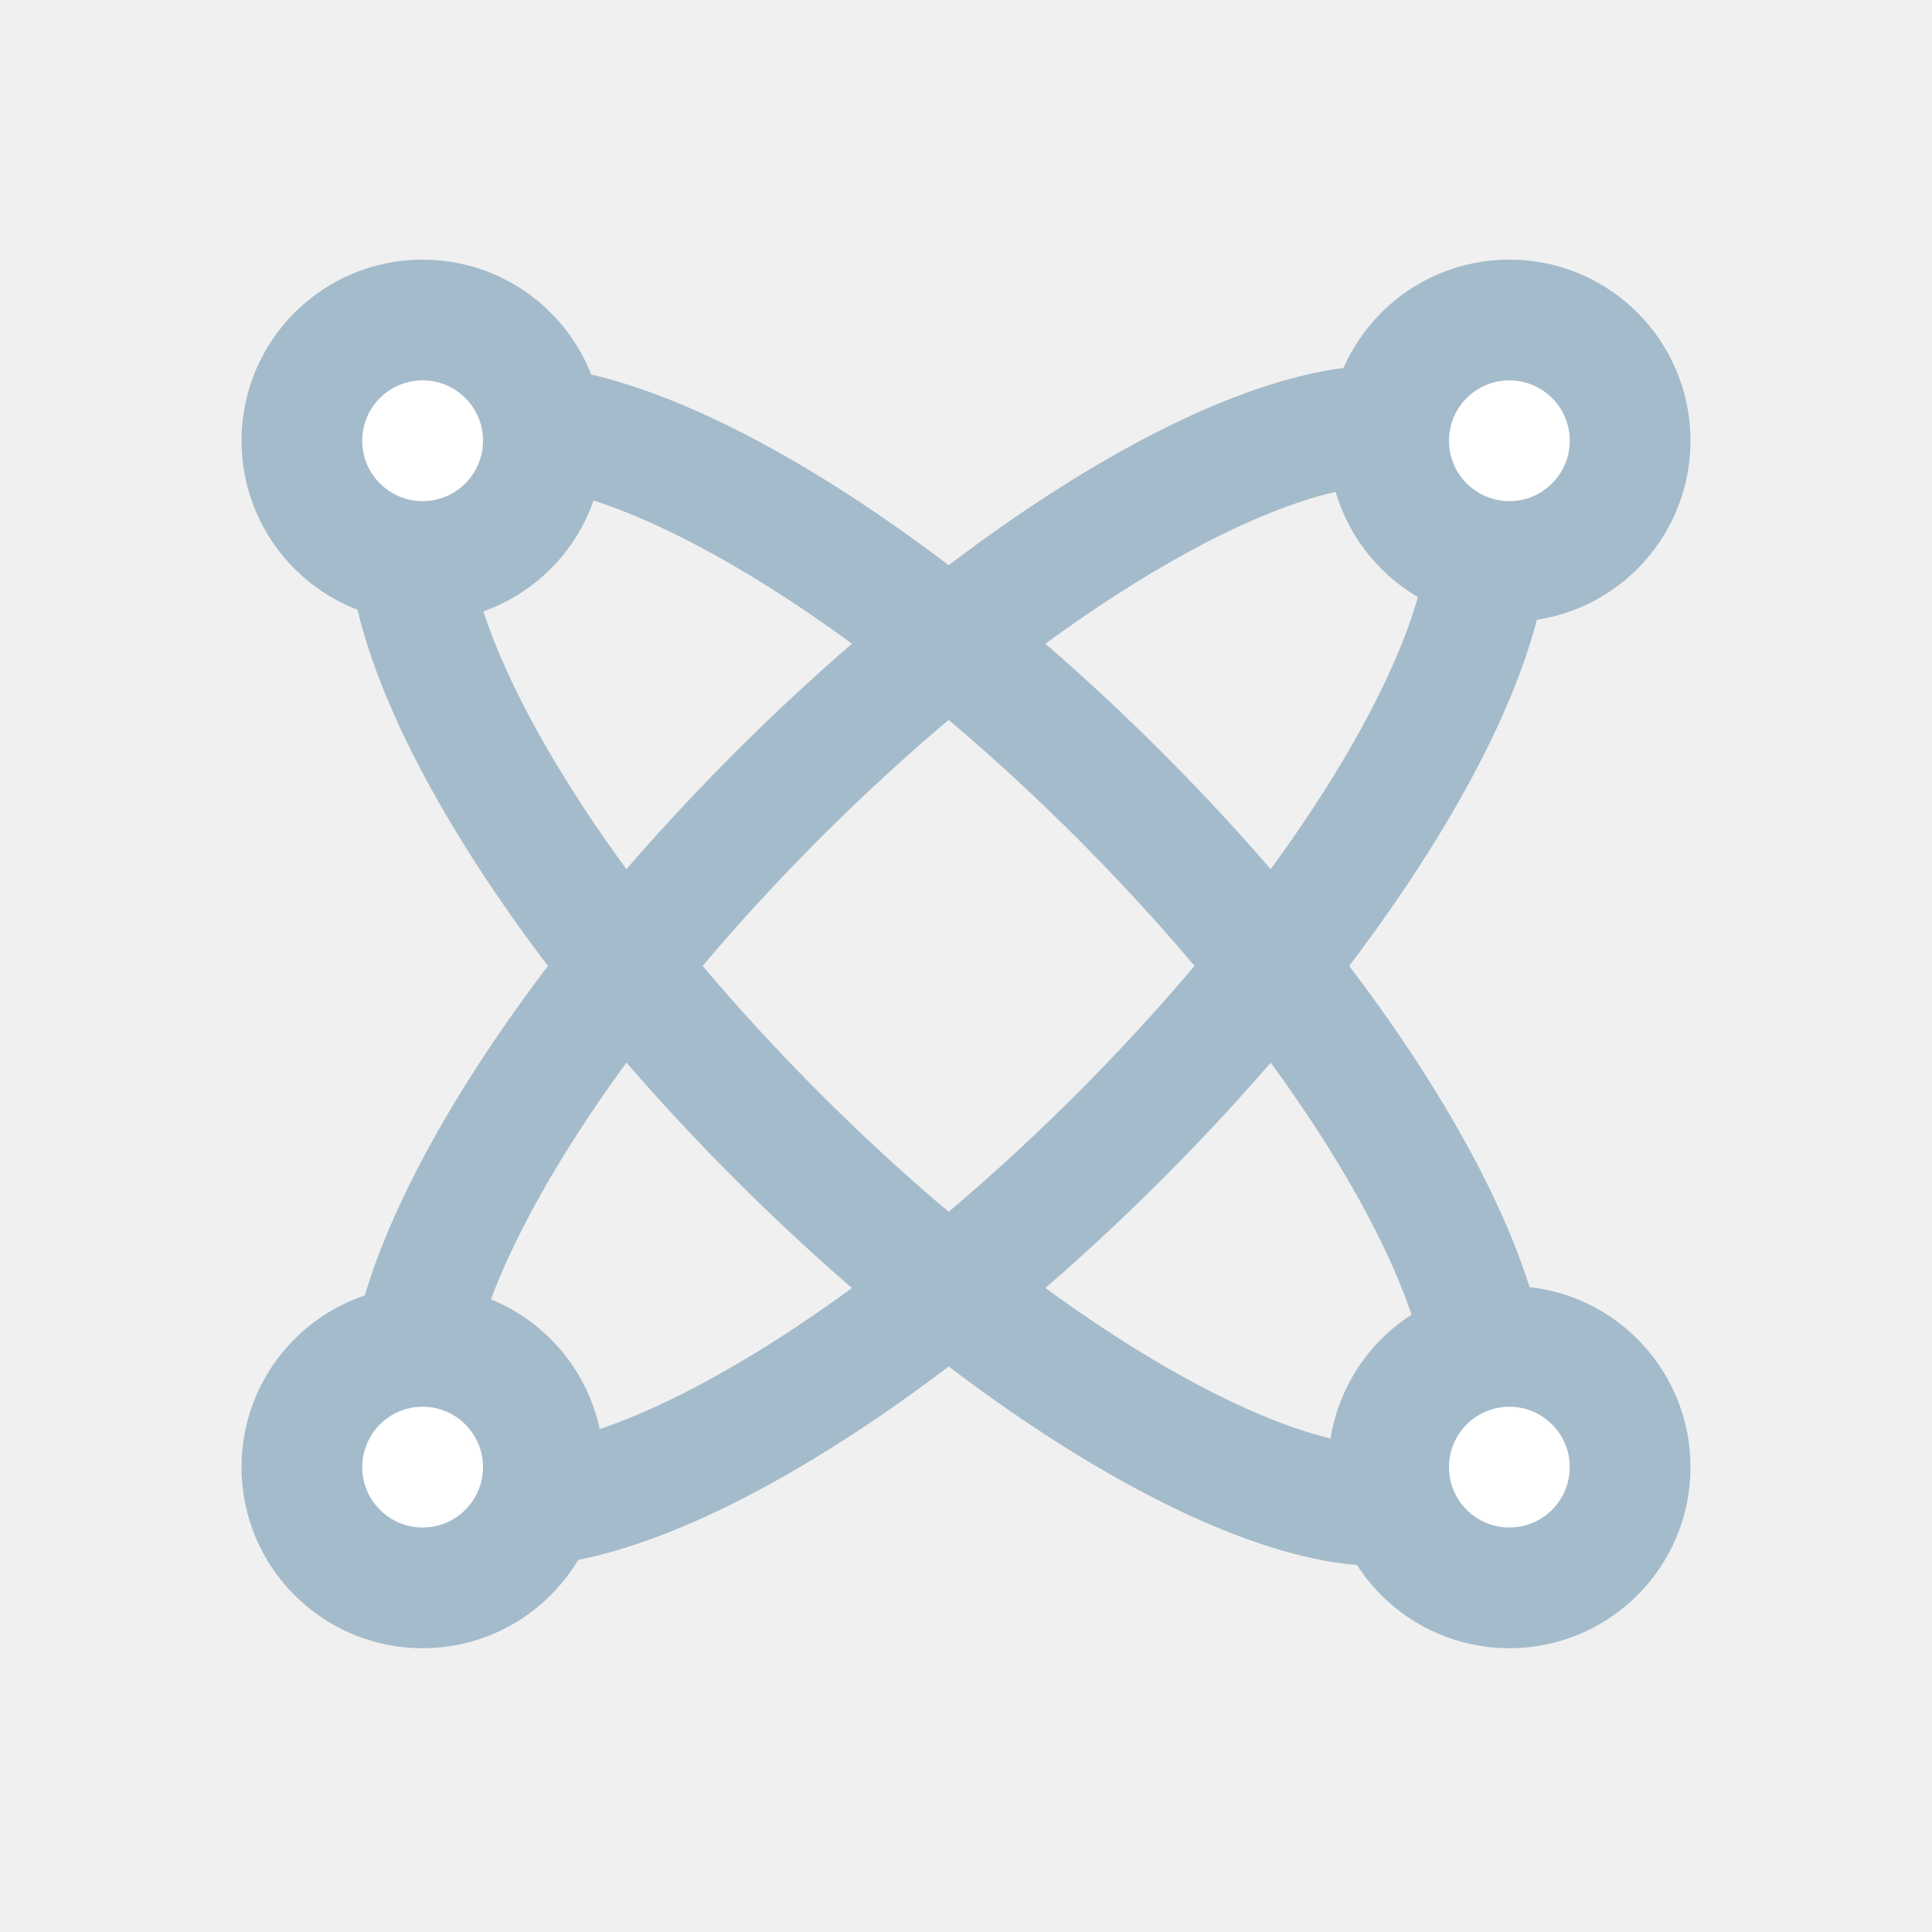
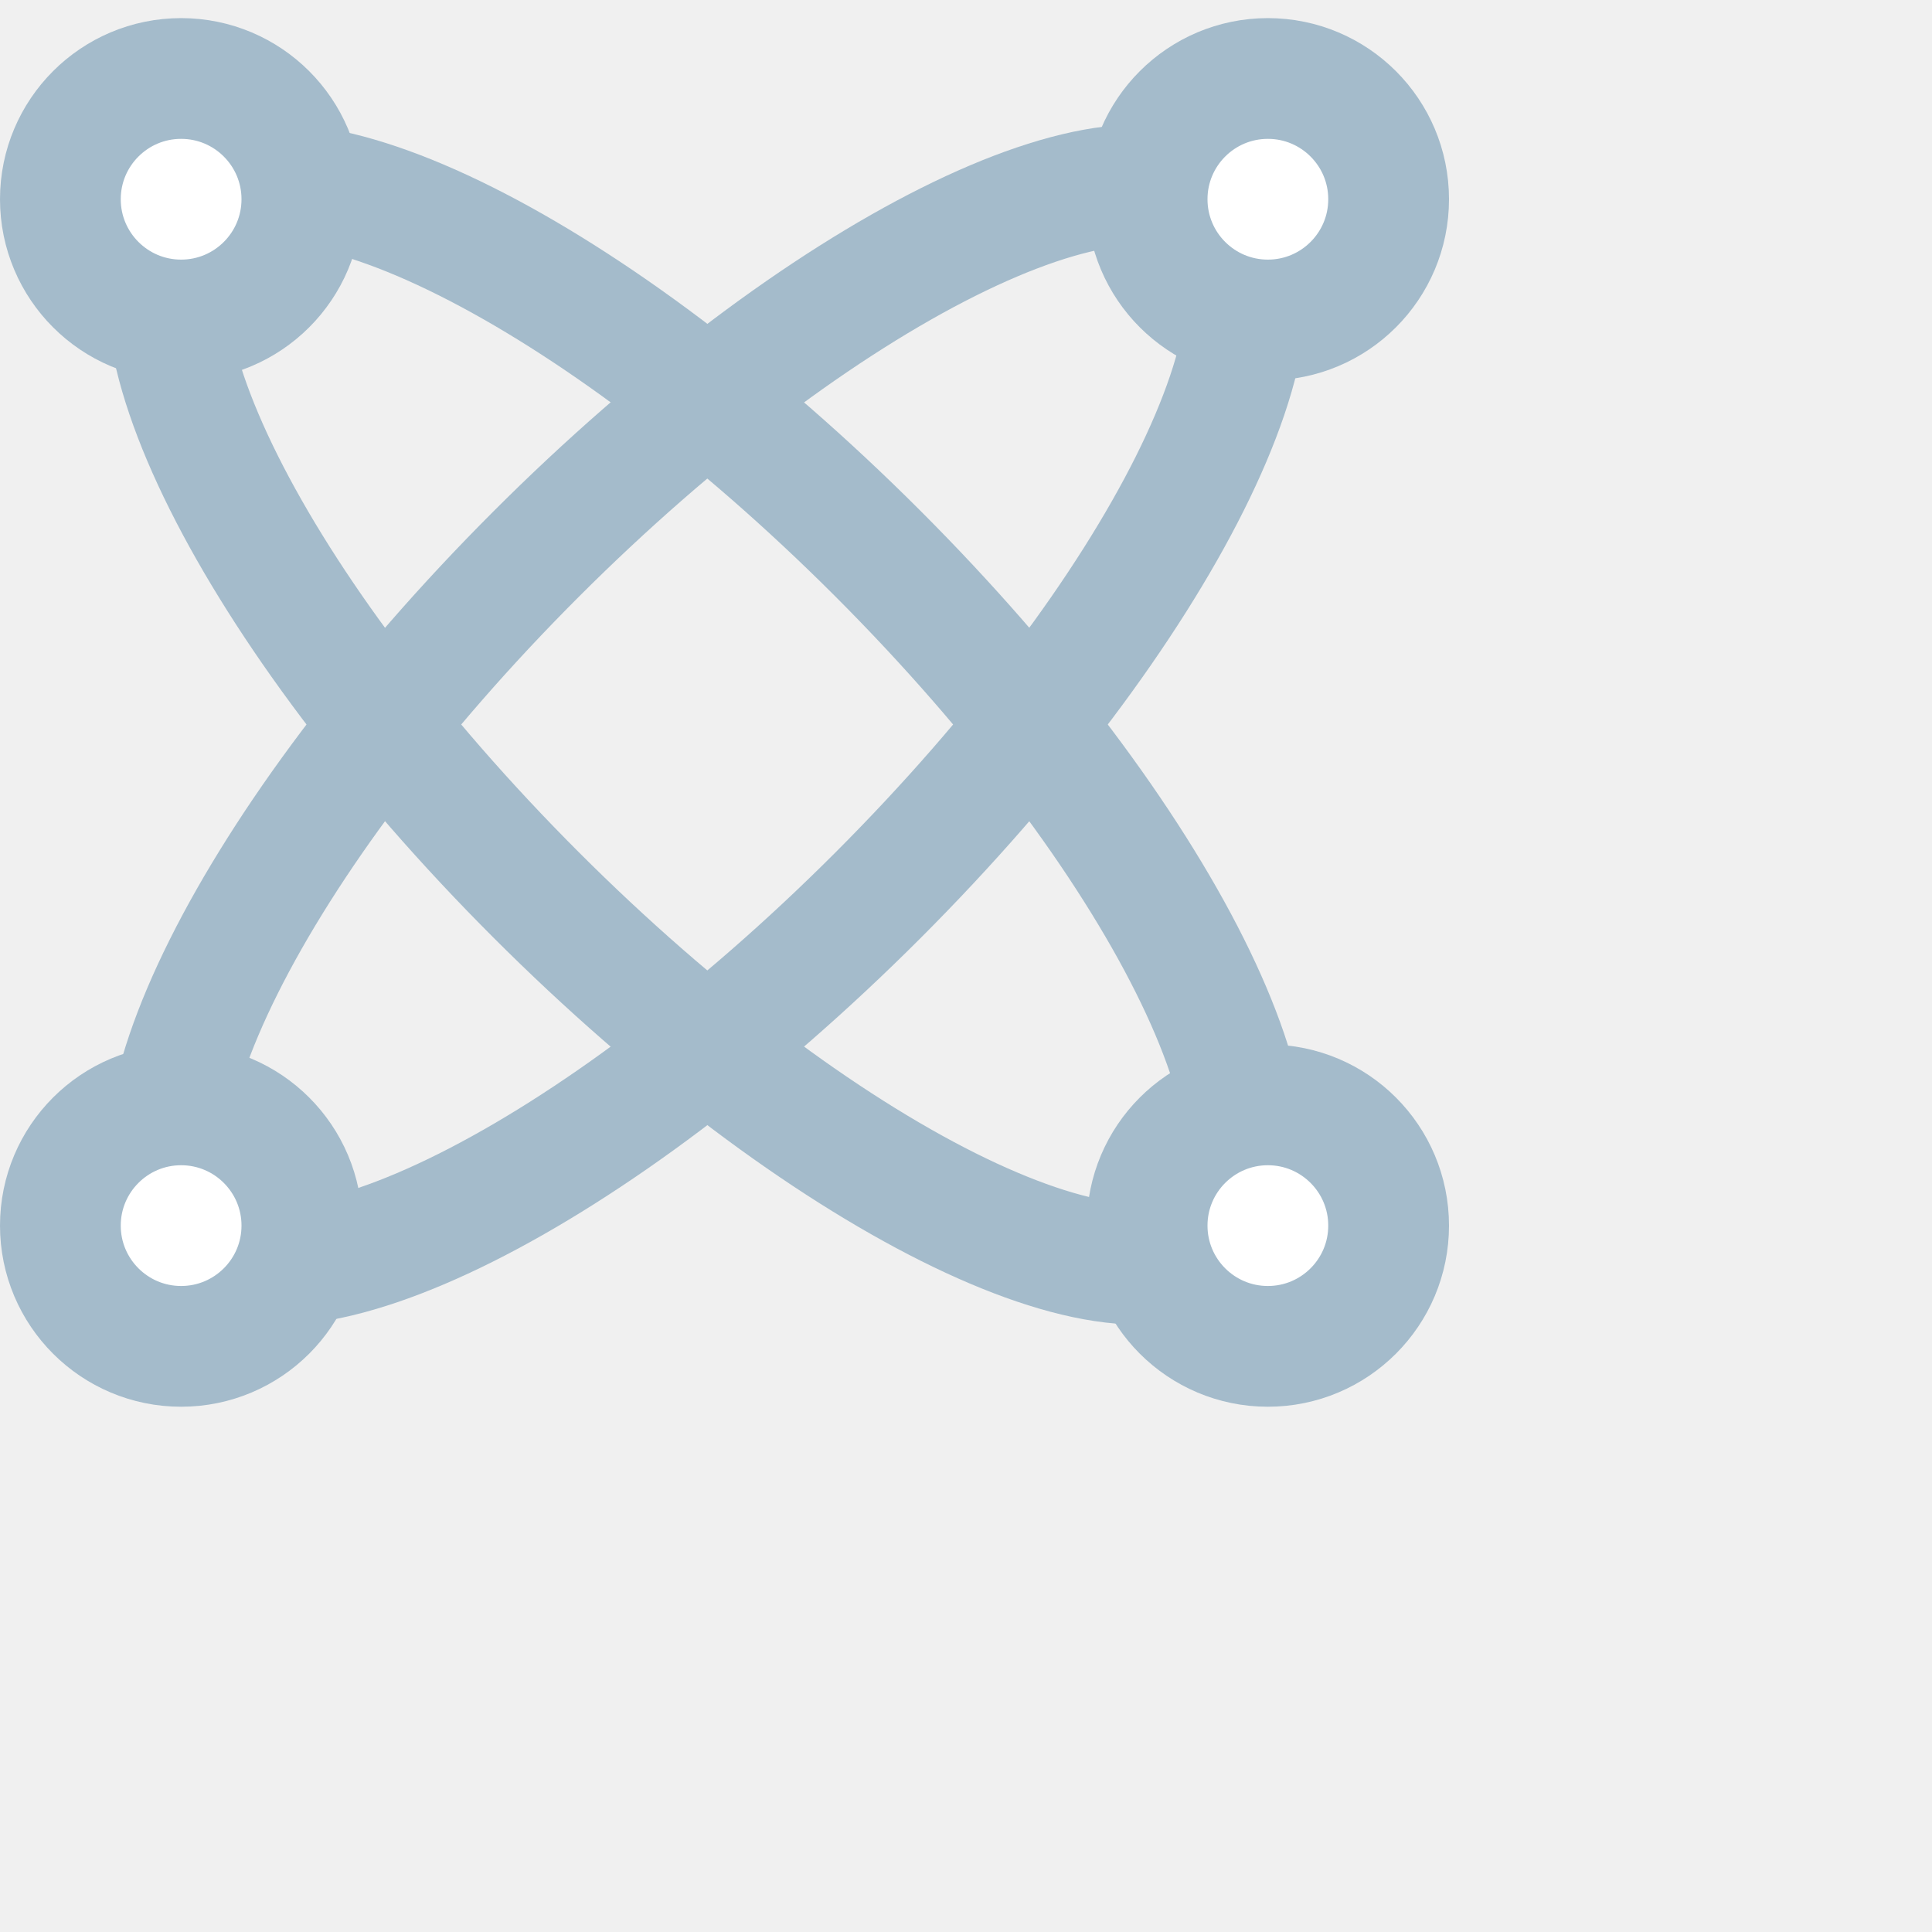
<svg xmlns="http://www.w3.org/2000/svg" width="32" height="32">
-   <g transform="translate(4 4)" stroke="#A4BBCB" stroke-width="2" fill="none" fill-rule="evenodd">
-     <ellipse transform="rotate(-45 11.7 12)" cx="11.71" cy="12" rx="4" ry="12" />
-     <path d="M3 5.3a2 2 0 100-4 2 2 0 000 4z" fill="#FFF" fill-rule="nonzero" />
-     <ellipse transform="scale(1 -1) rotate(-45 -17.26 0)" cx="11.71" cy="12" rx="4" ry="12" />
-     <path d="M21 5.3a2 2 0 100-4 2 2 0 000 4zM21 22.3a2 2 0 100-4 2 2 0 000 4zM3 22.3a2 2 0 100-4 2 2 0 000 4z" fill="#FFF" fill-rule="nonzero" />
-   </g>
+   <path transform="rotate(-45 11.7 12)" d="M7.71,12a4,12 0 1,0 8,0a4,12 0 1,0 -8,0" stroke="#A4BBCB" stroke-width="2" fill="none" />
+   <path d="M3 5.3a2 2 0 100-4 2 2 0 000 4z" stroke="#A4BBCB" stroke-width="2" fill="#FFF" />
+   <path transform="rotate(45 11.7 12)" d="M7.71,12a4,12 0 1,0 8,0a4,12 0 1,0 -8,0" stroke="#A4BBCB" stroke-width="2" fill="none" />
+   <path d="M21 5.3a2 2 0 100-4 2 2 0 000 4zM21 22.3a2 2 0 100-4 2 2 0 000 4zM3 22.3a2 2 0 100-4 2 2 0 000 4z" stroke="#A4BBCB" stroke-width="2" fill="#FFF" />
</svg>
